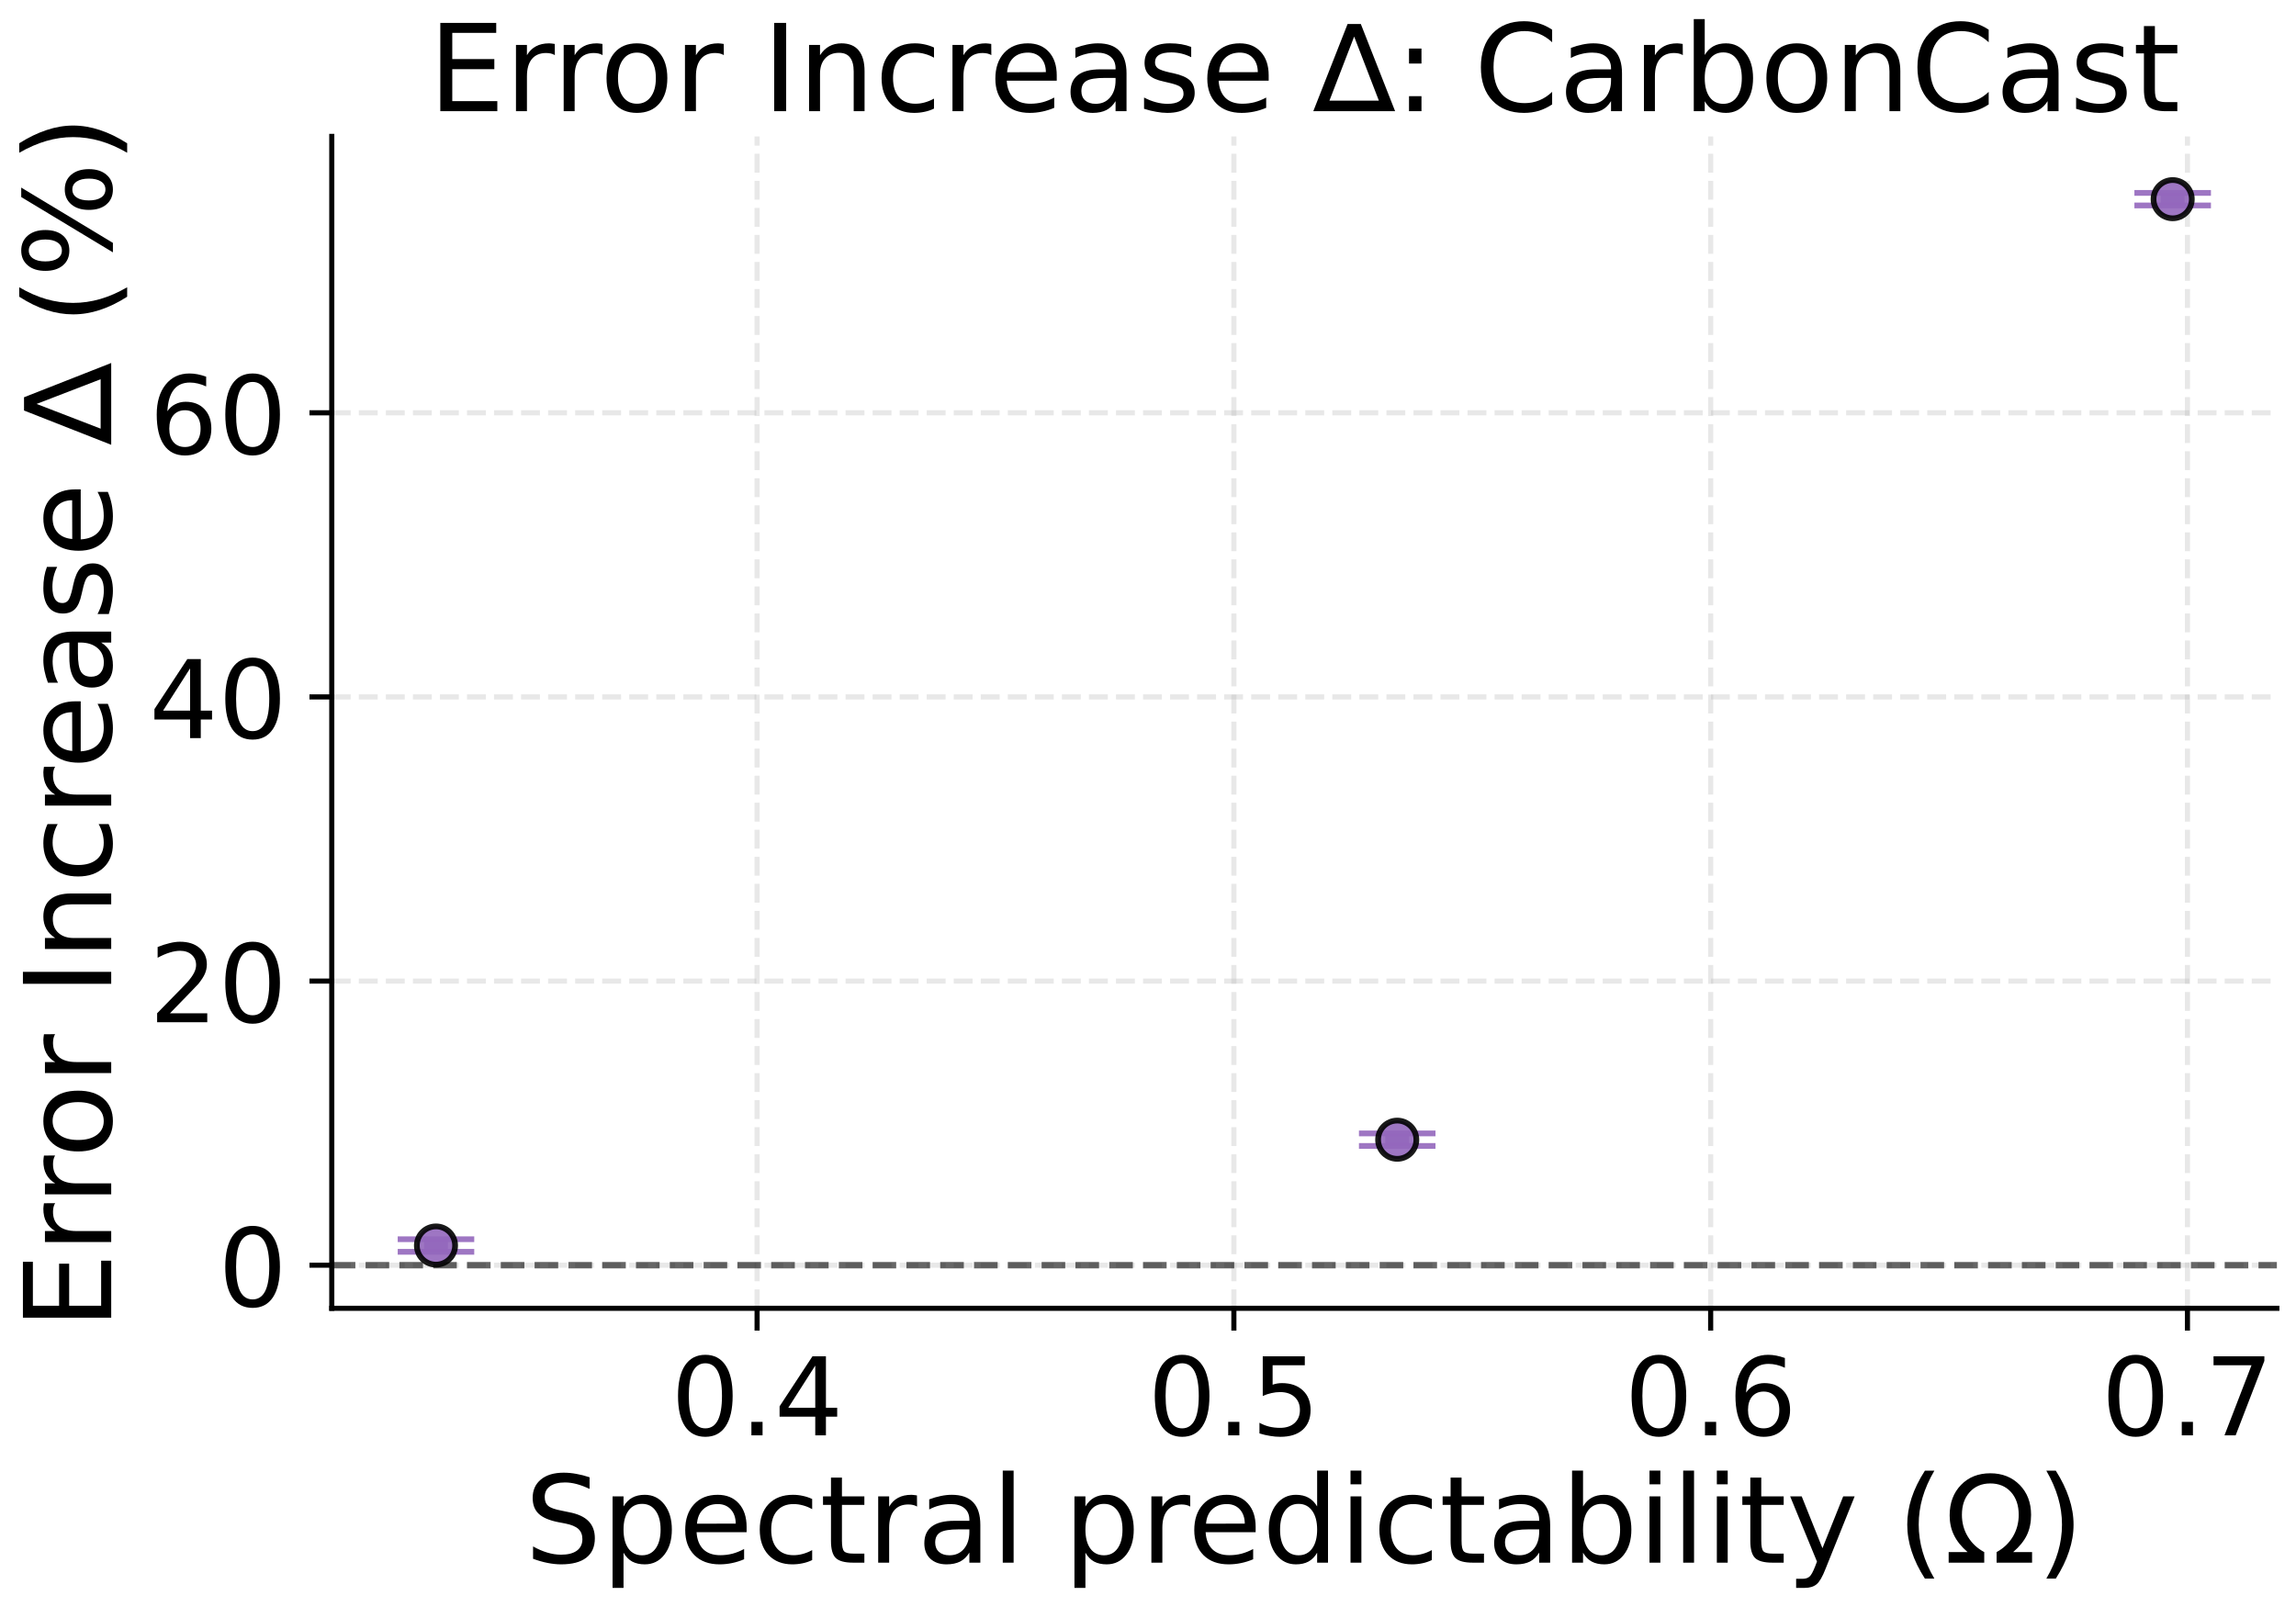
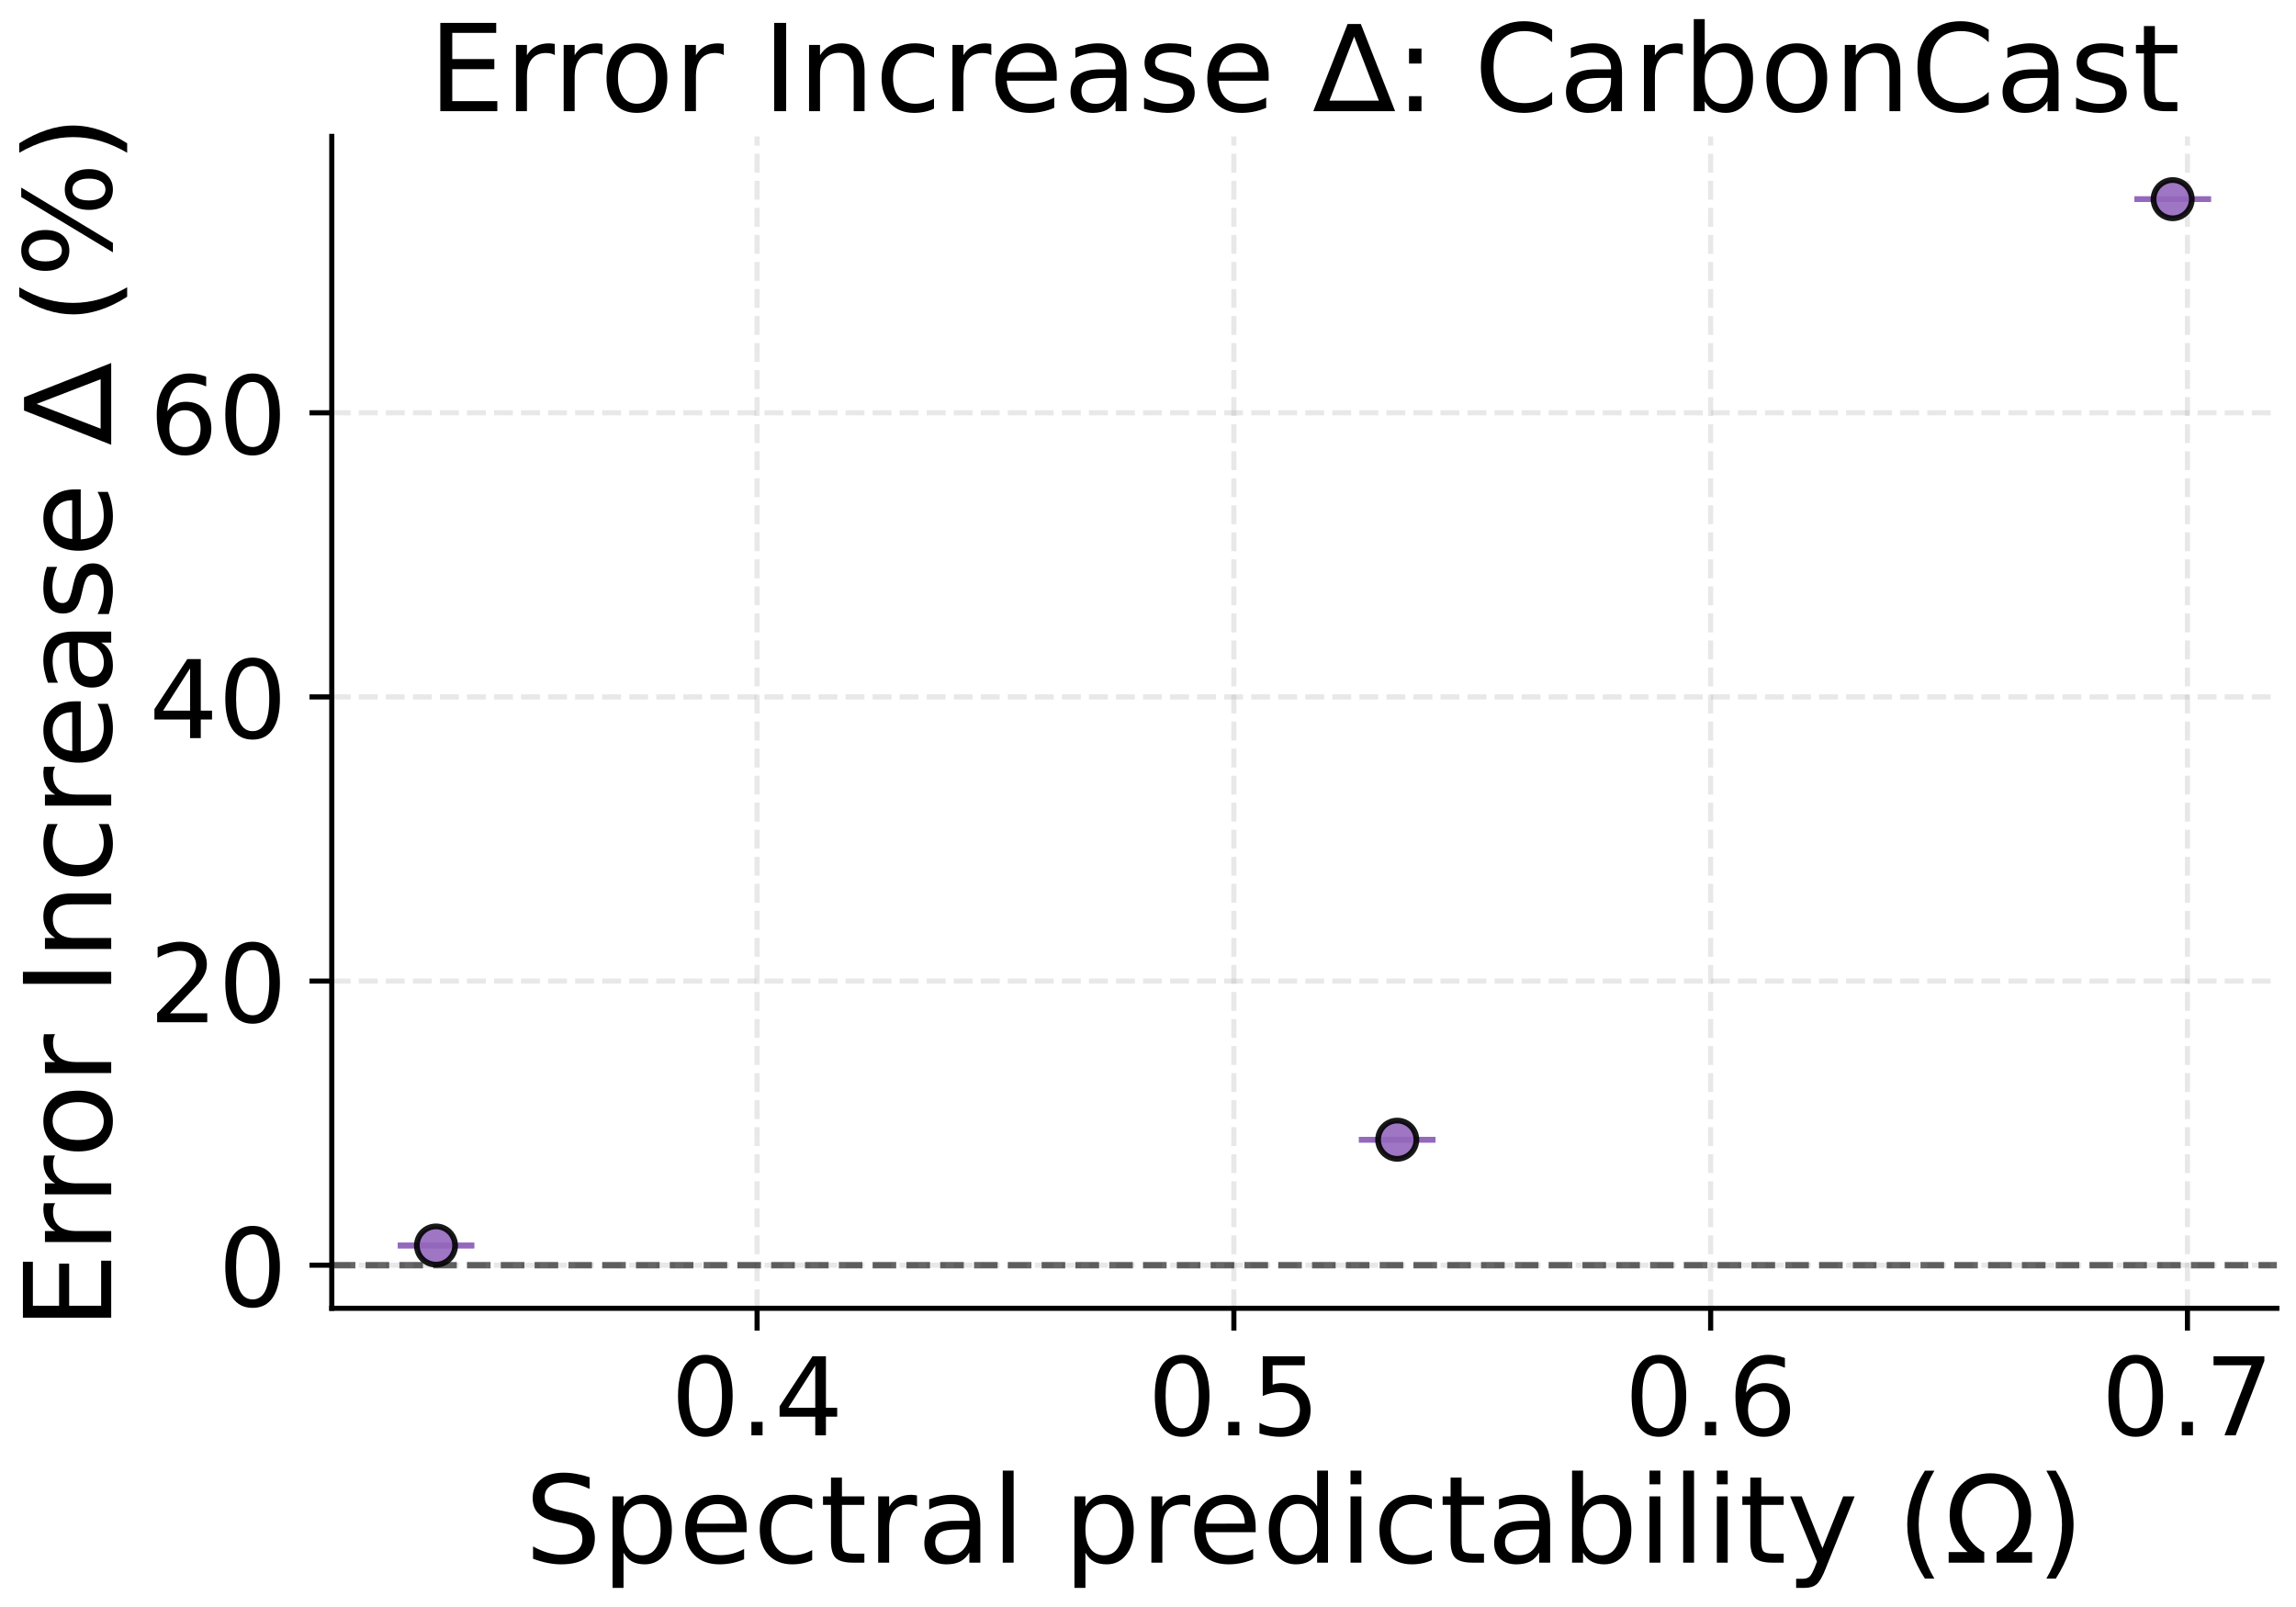
<svg xmlns="http://www.w3.org/2000/svg" xmlns:xlink="http://www.w3.org/1999/xlink" width="360pt" height="252pt" viewBox="0 0 360 252" version="1.1">
  <defs>
    <style type="text/css">*{stroke-linejoin: round; stroke-linecap: butt}</style>
  </defs>
  <g id="figure_1">
    <g id="patch_1">
      <path d="M 0 252  L 360 252  L 360 0  L 0 0  z " style="fill: #ffffff" />
    </g>
    <g id="axes_1">
      <g id="patch_2">
        <path d="M 52.021 205.159  L 357 205.159  L 357 21.389  L 52.021 21.389  z " style="fill: #ffffff" />
      </g>
      <g id="matplotlib.axis_1">
        <g id="xtick_1">
          <g id="line2d_1">
-             <path d="M 118.708 205.159  L 118.708 21.389  " clip-path="url(#p3dcf0e37d3)" style="fill: none; stroke-dasharray: 2.96,1.28; stroke-dashoffset: 0; stroke: #b0b0b0; stroke-opacity: 0.3; stroke-width: 0.8" />
+             <path d="M 118.708 205.159  L 118.708 21.389  " clip-path="url(#p645ad515d5)" style="fill: none; stroke-dasharray: 2.96,1.28; stroke-dashoffset: 0; stroke: #b0b0b0; stroke-opacity: 0.3; stroke-width: 0.8" />
          </g>
          <g id="line2d_2">
            <defs>
-               <path id="m56c5c9136b" d="M 0 0  L 0 3.5  " style="stroke: #000000; stroke-width: 0.8" />
+               <path id="m689aff80cd" d="M 0 0  L 0 3.5  " style="stroke: #000000; stroke-width: 0.8" />
            </defs>
            <g>
-               <use xlink:href="#m56c5c9136b" x="118.708" y="205.159" style="stroke: #000000; stroke-width: 0.8" />
+               <use xlink:href="#m689aff80cd" x="118.708" y="205.159" style="stroke: #000000; stroke-width: 0.8" />
            </g>
          </g>
          <g id="text_1">
            <text style="font: 17px 'DejaVu Sans', 'Bitstream Vera Sans', 'Computer Modern Sans Serif', 'Lucida Grande', 'Verdana', 'Geneva', 'Lucid', 'Arial', 'Helvetica', 'Avant Garde', sans-serif; text-anchor: middle" x="118.708" y="225.076" transform="rotate(-0 118.7081 225.0759)">0.4</text>
          </g>
        </g>
        <g id="xtick_2">
          <g id="line2d_3">
-             <path d="M 193.465 205.159  L 193.465 21.389  " clip-path="url(#p3dcf0e37d3)" style="fill: none; stroke-dasharray: 2.96,1.28; stroke-dashoffset: 0; stroke: #b0b0b0; stroke-opacity: 0.3; stroke-width: 0.8" />
+             <path d="M 193.465 205.159  L 193.465 21.389  " clip-path="url(#p645ad515d5)" style="fill: none; stroke-dasharray: 2.96,1.28; stroke-dashoffset: 0; stroke: #b0b0b0; stroke-opacity: 0.3; stroke-width: 0.8" />
          </g>
          <g id="line2d_4">
            <g>
-               <use xlink:href="#m56c5c9136b" x="193.465" y="205.159" style="stroke: #000000; stroke-width: 0.8" />
+               <use xlink:href="#m689aff80cd" x="193.465" y="205.159" style="stroke: #000000; stroke-width: 0.8" />
            </g>
          </g>
          <g id="text_2">
            <text style="font: 17px 'DejaVu Sans', 'Bitstream Vera Sans', 'Computer Modern Sans Serif', 'Lucida Grande', 'Verdana', 'Geneva', 'Lucid', 'Arial', 'Helvetica', 'Avant Garde', sans-serif; text-anchor: middle" x="193.465" y="225.076" transform="rotate(-0 193.4651 225.0759)">0.5</text>
          </g>
        </g>
        <g id="xtick_3">
          <g id="line2d_5">
-             <path d="M 268.222 205.159  L 268.222 21.389  " clip-path="url(#p3dcf0e37d3)" style="fill: none; stroke-dasharray: 2.96,1.28; stroke-dashoffset: 0; stroke: #b0b0b0; stroke-opacity: 0.3; stroke-width: 0.8" />
+             <path d="M 268.222 205.159  L 268.222 21.389  " clip-path="url(#p645ad515d5)" style="fill: none; stroke-dasharray: 2.96,1.28; stroke-dashoffset: 0; stroke: #b0b0b0; stroke-opacity: 0.3; stroke-width: 0.8" />
          </g>
          <g id="line2d_6">
            <g>
-               <use xlink:href="#m56c5c9136b" x="268.222" y="205.159" style="stroke: #000000; stroke-width: 0.8" />
+               <use xlink:href="#m689aff80cd" x="268.222" y="205.159" style="stroke: #000000; stroke-width: 0.8" />
            </g>
          </g>
          <g id="text_3">
            <text style="font: 17px 'DejaVu Sans', 'Bitstream Vera Sans', 'Computer Modern Sans Serif', 'Lucida Grande', 'Verdana', 'Geneva', 'Lucid', 'Arial', 'Helvetica', 'Avant Garde', sans-serif; text-anchor: middle" x="268.222" y="225.076" transform="rotate(-0 268.2221 225.0759)">0.6</text>
          </g>
        </g>
        <g id="xtick_4">
          <g id="line2d_7">
-             <path d="M 342.979 205.159  L 342.979 21.389  " clip-path="url(#p3dcf0e37d3)" style="fill: none; stroke-dasharray: 2.96,1.28; stroke-dashoffset: 0; stroke: #b0b0b0; stroke-opacity: 0.3; stroke-width: 0.8" />
+             <path d="M 342.979 205.159  L 342.979 21.389  " clip-path="url(#p645ad515d5)" style="fill: none; stroke-dasharray: 2.96,1.28; stroke-dashoffset: 0; stroke: #b0b0b0; stroke-opacity: 0.3; stroke-width: 0.8" />
          </g>
          <g id="line2d_8">
            <g>
-               <use xlink:href="#m56c5c9136b" x="342.979" y="205.159" style="stroke: #000000; stroke-width: 0.8" />
+               <use xlink:href="#m689aff80cd" x="342.979" y="205.159" style="stroke: #000000; stroke-width: 0.8" />
            </g>
          </g>
          <g id="text_4">
            <text style="font: 17px 'DejaVu Sans', 'Bitstream Vera Sans', 'Computer Modern Sans Serif', 'Lucida Grande', 'Verdana', 'Geneva', 'Lucid', 'Arial', 'Helvetica', 'Avant Garde', sans-serif; text-anchor: middle" x="342.979" y="225.076" transform="rotate(-0 342.9791 225.0759)">0.7</text>
          </g>
        </g>
        <g id="text_5">
          <text style="font: 19px 'DejaVu Sans', 'Bitstream Vera Sans', 'Computer Modern Sans Serif', 'Lucida Grande', 'Verdana', 'Geneva', 'Lucid', 'Arial', 'Helvetica', 'Avant Garde', sans-serif; text-anchor: middle" x="204.51" y="245.048" transform="rotate(-0 204.5105 245.0484)">Spectral predictability (Ω)</text>
        </g>
      </g>
      <g id="matplotlib.axis_2">
        <g id="ytick_1">
          <g id="line2d_9">
-             <path d="M 52.021 198.398  L 357 198.398  " clip-path="url(#p3dcf0e37d3)" style="fill: none; stroke-dasharray: 2.96,1.28; stroke-dashoffset: 0; stroke: #b0b0b0; stroke-opacity: 0.3; stroke-width: 0.8" />
+             <path d="M 52.021 198.398  L 357 198.398  " clip-path="url(#p645ad515d5)" style="fill: none; stroke-dasharray: 2.96,1.28; stroke-dashoffset: 0; stroke: #b0b0b0; stroke-opacity: 0.3; stroke-width: 0.8" />
          </g>
          <g id="line2d_10">
            <defs>
-               <path id="m6b905dd0d5" d="M 0 0  L -3.5 0  " style="stroke: #000000; stroke-width: 0.8" />
+               <path id="m744a4b1730" d="M 0 0  L -3.5 0  " style="stroke: #000000; stroke-width: 0.8" />
            </defs>
            <g>
-               <use xlink:href="#m6b905dd0d5" x="52.021" y="198.398" style="stroke: #000000; stroke-width: 0.8" />
+               <use xlink:href="#m744a4b1730" x="52.021" y="198.398" style="stroke: #000000; stroke-width: 0.8" />
            </g>
          </g>
          <g id="text_6">
            <text style="font: 17px 'DejaVu Sans', 'Bitstream Vera Sans', 'Computer Modern Sans Serif', 'Lucida Grande', 'Verdana', 'Geneva', 'Lucid', 'Arial', 'Helvetica', 'Avant Garde', sans-serif; text-anchor: end" x="45.021" y="204.857" transform="rotate(-0 45.02118 204.8571)">0</text>
          </g>
        </g>
        <g id="ytick_2">
          <g id="line2d_11">
-             <path d="M 52.021 153.843  L 357 153.843  " clip-path="url(#p3dcf0e37d3)" style="fill: none; stroke-dasharray: 2.96,1.28; stroke-dashoffset: 0; stroke: #b0b0b0; stroke-opacity: 0.3; stroke-width: 0.8" />
+             <path d="M 52.021 153.843  L 357 153.843  " clip-path="url(#p645ad515d5)" style="fill: none; stroke-dasharray: 2.96,1.28; stroke-dashoffset: 0; stroke: #b0b0b0; stroke-opacity: 0.3; stroke-width: 0.8" />
          </g>
          <g id="line2d_12">
            <g>
-               <use xlink:href="#m6b905dd0d5" x="52.021" y="153.843" style="stroke: #000000; stroke-width: 0.8" />
+               <use xlink:href="#m744a4b1730" x="52.021" y="153.843" style="stroke: #000000; stroke-width: 0.8" />
            </g>
          </g>
          <g id="text_7">
            <text style="font: 17px 'DejaVu Sans', 'Bitstream Vera Sans', 'Computer Modern Sans Serif', 'Lucida Grande', 'Verdana', 'Geneva', 'Lucid', 'Arial', 'Helvetica', 'Avant Garde', sans-serif; text-anchor: end" x="45.021" y="160.301" transform="rotate(-0 45.02118 160.3015)">20</text>
          </g>
        </g>
        <g id="ytick_3">
          <g id="line2d_13">
-             <path d="M 52.021 109.287  L 357 109.287  " clip-path="url(#p3dcf0e37d3)" style="fill: none; stroke-dasharray: 2.96,1.28; stroke-dashoffset: 0; stroke: #b0b0b0; stroke-opacity: 0.3; stroke-width: 0.8" />
+             <path d="M 52.021 109.287  L 357 109.287  " clip-path="url(#p645ad515d5)" style="fill: none; stroke-dasharray: 2.96,1.28; stroke-dashoffset: 0; stroke: #b0b0b0; stroke-opacity: 0.3; stroke-width: 0.8" />
          </g>
          <g id="line2d_14">
            <g>
-               <use xlink:href="#m6b905dd0d5" x="52.021" y="109.287" style="stroke: #000000; stroke-width: 0.8" />
+               <use xlink:href="#m744a4b1730" x="52.021" y="109.287" style="stroke: #000000; stroke-width: 0.8" />
            </g>
          </g>
          <g id="text_8">
            <text style="font: 17px 'DejaVu Sans', 'Bitstream Vera Sans', 'Computer Modern Sans Serif', 'Lucida Grande', 'Verdana', 'Geneva', 'Lucid', 'Arial', 'Helvetica', 'Avant Garde', sans-serif; text-anchor: end" x="45.021" y="115.746" transform="rotate(-0 45.02118 115.7459)">40</text>
          </g>
        </g>
        <g id="ytick_4">
          <g id="line2d_15">
-             <path d="M 52.021 64.732  L 357 64.732  " clip-path="url(#p3dcf0e37d3)" style="fill: none; stroke-dasharray: 2.96,1.28; stroke-dashoffset: 0; stroke: #b0b0b0; stroke-opacity: 0.3; stroke-width: 0.8" />
+             <path d="M 52.021 64.732  L 357 64.732  " clip-path="url(#p645ad515d5)" style="fill: none; stroke-dasharray: 2.96,1.28; stroke-dashoffset: 0; stroke: #b0b0b0; stroke-opacity: 0.3; stroke-width: 0.8" />
          </g>
          <g id="line2d_16">
            <g>
-               <use xlink:href="#m6b905dd0d5" x="52.021" y="64.732" style="stroke: #000000; stroke-width: 0.8" />
+               <use xlink:href="#m744a4b1730" x="52.021" y="64.732" style="stroke: #000000; stroke-width: 0.8" />
            </g>
          </g>
          <g id="text_9">
            <text style="font: 17px 'DejaVu Sans', 'Bitstream Vera Sans', 'Computer Modern Sans Serif', 'Lucida Grande', 'Verdana', 'Geneva', 'Lucid', 'Arial', 'Helvetica', 'Avant Garde', sans-serif; text-anchor: end" x="45.021" y="71.19" transform="rotate(-0 45.02118 71.1903)">60</text>
          </g>
        </g>
        <g id="text_10">
          <text style="font: 19px 'DejaVu Sans', 'Bitstream Vera Sans', 'Computer Modern Sans Serif', 'Lucida Grande', 'Verdana', 'Geneva', 'Lucid', 'Arial', 'Helvetica', 'Avant Garde', sans-serif; text-anchor: middle" x="17.437" y="113.274" transform="rotate(-90 17.43727 113.2736)">Error Increase ∆ (%)</text>
        </g>
      </g>
      <g id="line2d_17">
-         <path d="M 52.021 198.398  L 357 198.398  " clip-path="url(#p3dcf0e37d3)" style="fill: none; stroke-dasharray: 3.7,1.6; stroke-dashoffset: 0; stroke: #000000; stroke-opacity: 0.6" />
+         <path d="M 52.021 198.398  L 357 198.398  " clip-path="url(#p645ad515d5)" style="fill: none; stroke-dasharray: 3.7,1.6; stroke-dashoffset: 0; stroke: #000000; stroke-opacity: 0.6" />
      </g>
      <g id="patch_3">
        <path d="M 52.021 205.159  L 52.021 21.389  " style="fill: none; stroke: #000000; stroke-width: 0.8; stroke-linejoin: miter; stroke-linecap: square" />
      </g>
      <g id="patch_4">
        <path d="M 52.021 205.159  L 357 205.159  " style="fill: none; stroke: #000000; stroke-width: 0.8; stroke-linejoin: miter; stroke-linecap: square" />
      </g>
      <g id="LineCollection_1">
-         <path d="M 68.359 196.298  L 68.359 194.329  " clip-path="url(#p3dcf0e37d3)" style="fill: none; stroke: #9467bd; stroke-opacity: 0.9; stroke-width: 3.75" />
+         <path d="M 68.359 195.314  L 68.359 195.314  " clip-path="url(#p645ad515d5)" style="fill: none; stroke: #9467bd; stroke-opacity: 0.9; stroke-width: 3.75" />
      </g>
      <g id="line2d_18">
        <defs>
-           <path id="mb3dfe3dad7" d="M 6 0  L -6 -0  " style="stroke: #9467bd; stroke-opacity: 0.9; stroke-width: 0.9" />
+           <path id="m20752c0a17" d="M 6 0  L -6 -0  " style="stroke: #9467bd; stroke-opacity: 0.9; stroke-width: 0.9" />
        </defs>
-         <g clip-path="url(#p3dcf0e37d3)">
-           <use xlink:href="#mb3dfe3dad7" x="68.359" y="196.298" style="fill: #9467bd; fill-opacity: 0.9; stroke: #9467bd; stroke-opacity: 0.9; stroke-width: 0.9" />
+         <g clip-path="url(#p645ad515d5)">
+           <use xlink:href="#m20752c0a17" x="68.359" y="195.314" style="fill: #9467bd; fill-opacity: 0.9; stroke: #9467bd; stroke-opacity: 0.9; stroke-width: 0.9" />
        </g>
      </g>
      <g id="line2d_19">
-         <g clip-path="url(#p3dcf0e37d3)">
-           <use xlink:href="#mb3dfe3dad7" x="68.359" y="194.329" style="fill: #9467bd; fill-opacity: 0.9; stroke: #9467bd; stroke-opacity: 0.9; stroke-width: 0.9" />
+         <g clip-path="url(#p645ad515d5)">
+           <use xlink:href="#m20752c0a17" x="68.359" y="195.314" style="fill: #9467bd; fill-opacity: 0.9; stroke: #9467bd; stroke-opacity: 0.9; stroke-width: 0.9" />
        </g>
      </g>
      <g id="LineCollection_2">
-         <path d="M 219.077 179.705  L 219.077 177.736  " clip-path="url(#p3dcf0e37d3)" style="fill: none; stroke: #9467bd; stroke-opacity: 0.9; stroke-width: 3.75" />
+         <path d="M 219.077 178.721  L 219.077 178.721  " clip-path="url(#p645ad515d5)" style="fill: none; stroke: #9467bd; stroke-opacity: 0.9; stroke-width: 3.75" />
      </g>
      <g id="line2d_20">
-         <g clip-path="url(#p3dcf0e37d3)">
-           <use xlink:href="#mb3dfe3dad7" x="219.077" y="179.705" style="fill: #9467bd; fill-opacity: 0.9; stroke: #9467bd; stroke-opacity: 0.9; stroke-width: 0.9" />
+         <g clip-path="url(#p645ad515d5)">
+           <use xlink:href="#m20752c0a17" x="219.077" y="178.721" style="fill: #9467bd; fill-opacity: 0.9; stroke: #9467bd; stroke-opacity: 0.9; stroke-width: 0.9" />
        </g>
      </g>
      <g id="line2d_21">
-         <g clip-path="url(#p3dcf0e37d3)">
-           <use xlink:href="#mb3dfe3dad7" x="219.077" y="177.736" style="fill: #9467bd; fill-opacity: 0.9; stroke: #9467bd; stroke-opacity: 0.9; stroke-width: 0.9" />
+         <g clip-path="url(#p645ad515d5)">
+           <use xlink:href="#m20752c0a17" x="219.077" y="178.721" style="fill: #9467bd; fill-opacity: 0.9; stroke: #9467bd; stroke-opacity: 0.9; stroke-width: 0.9" />
        </g>
      </g>
      <g id="LineCollection_3">
-         <path d="M 340.662 32.218  L 340.662 30.249  " clip-path="url(#p3dcf0e37d3)" style="fill: none; stroke: #9467bd; stroke-opacity: 0.9; stroke-width: 3.75" />
+         <path d="M 340.662 31.233  L 340.662 31.233  " clip-path="url(#p645ad515d5)" style="fill: none; stroke: #9467bd; stroke-opacity: 0.9; stroke-width: 3.75" />
      </g>
      <g id="line2d_22">
-         <g clip-path="url(#p3dcf0e37d3)">
-           <use xlink:href="#mb3dfe3dad7" x="340.662" y="32.218" style="fill: #9467bd; fill-opacity: 0.9; stroke: #9467bd; stroke-opacity: 0.9; stroke-width: 0.9" />
+         <g clip-path="url(#p645ad515d5)">
+           <use xlink:href="#m20752c0a17" x="340.662" y="31.233" style="fill: #9467bd; fill-opacity: 0.9; stroke: #9467bd; stroke-opacity: 0.9; stroke-width: 0.9" />
        </g>
      </g>
      <g id="line2d_23">
-         <g clip-path="url(#p3dcf0e37d3)">
-           <use xlink:href="#mb3dfe3dad7" x="340.662" y="30.249" style="fill: #9467bd; fill-opacity: 0.9; stroke: #9467bd; stroke-opacity: 0.9; stroke-width: 0.9" />
+         <g clip-path="url(#p645ad515d5)">
+           <use xlink:href="#m20752c0a17" x="340.662" y="31.233" style="fill: #9467bd; fill-opacity: 0.9; stroke: #9467bd; stroke-opacity: 0.9; stroke-width: 0.9" />
        </g>
      </g>
      <g id="text_11">
        <text style="font: 19px 'DejaVu Sans', 'Bitstream Vera Sans', 'Computer Modern Sans Serif', 'Lucida Grande', 'Verdana', 'Geneva', 'Lucid', 'Arial', 'Helvetica', 'Avant Garde', sans-serif; text-anchor: middle" x="204.51" y="17.437" transform="rotate(-0 204.5105 17.43727)">Error Increase ∆: CarbonCast</text>
      </g>
      <g id="line2d_24">
        <defs>
-           <path id="mfc97f46fa2" d="M 0 3  C 0.796 3 1.559 2.684 2.121 2.121  C 2.684 1.559 3 0.796 3 0  C 3 -0.796 2.684 -1.559 2.121 -2.121  C 1.559 -2.684 0.796 -3 0 -3  C -0.796 -3 -1.559 -2.684 -2.121 -2.121  C -2.684 -1.559 -3 -0.796 -3 0  C -3 0.796 -2.684 1.559 -2.121 2.121  C -1.559 2.684 -0.796 3 0 3  z " style="stroke: #000000; stroke-opacity: 0.9; stroke-width: 0.9" />
+           <path id="mdcd7345791" d="M 0 3  C 0.796 3 1.559 2.684 2.121 2.121  C 2.684 1.559 3 0.796 3 0  C 3 -0.796 2.684 -1.559 2.121 -2.121  C 1.559 -2.684 0.796 -3 0 -3  C -0.796 -3 -1.559 -2.684 -2.121 -2.121  C -2.684 -1.559 -3 -0.796 -3 0  C -3 0.796 -2.684 1.559 -2.121 2.121  C -1.559 2.684 -0.796 3 0 3  z " style="stroke: #000000; stroke-opacity: 0.9; stroke-width: 0.9" />
        </defs>
-         <g clip-path="url(#p3dcf0e37d3)">
-           <use xlink:href="#mfc97f46fa2" x="68.359" y="195.314" style="fill: #9467bd; fill-opacity: 0.9; stroke: #000000; stroke-opacity: 0.9; stroke-width: 0.9" />
+         <g clip-path="url(#p645ad515d5)">
+           <use xlink:href="#mdcd7345791" x="68.359" y="195.314" style="fill: #9467bd; fill-opacity: 0.9; stroke: #000000; stroke-opacity: 0.9; stroke-width: 0.9" />
        </g>
      </g>
      <g id="line2d_25">
-         <g clip-path="url(#p3dcf0e37d3)">
-           <use xlink:href="#mfc97f46fa2" x="219.077" y="178.721" style="fill: #9467bd; fill-opacity: 0.9; stroke: #000000; stroke-opacity: 0.9; stroke-width: 0.9" />
+         <g clip-path="url(#p645ad515d5)">
+           <use xlink:href="#mdcd7345791" x="219.077" y="178.721" style="fill: #9467bd; fill-opacity: 0.9; stroke: #000000; stroke-opacity: 0.9; stroke-width: 0.9" />
        </g>
      </g>
      <g id="line2d_26">
-         <g clip-path="url(#p3dcf0e37d3)">
-           <use xlink:href="#mfc97f46fa2" x="340.662" y="31.233" style="fill: #9467bd; fill-opacity: 0.9; stroke: #000000; stroke-opacity: 0.9; stroke-width: 0.9" />
+         <g clip-path="url(#p645ad515d5)">
+           <use xlink:href="#mdcd7345791" x="340.662" y="31.233" style="fill: #9467bd; fill-opacity: 0.9; stroke: #000000; stroke-opacity: 0.9; stroke-width: 0.9" />
        </g>
      </g>
    </g>
  </g>
  <defs>
-     <clipPath id="p3dcf0e37d3">
+     <clipPath id="p645ad515d5">
      <rect x="52.021" y="21.389" width="304.979" height="183.77" />
    </clipPath>
  </defs>
</svg>
